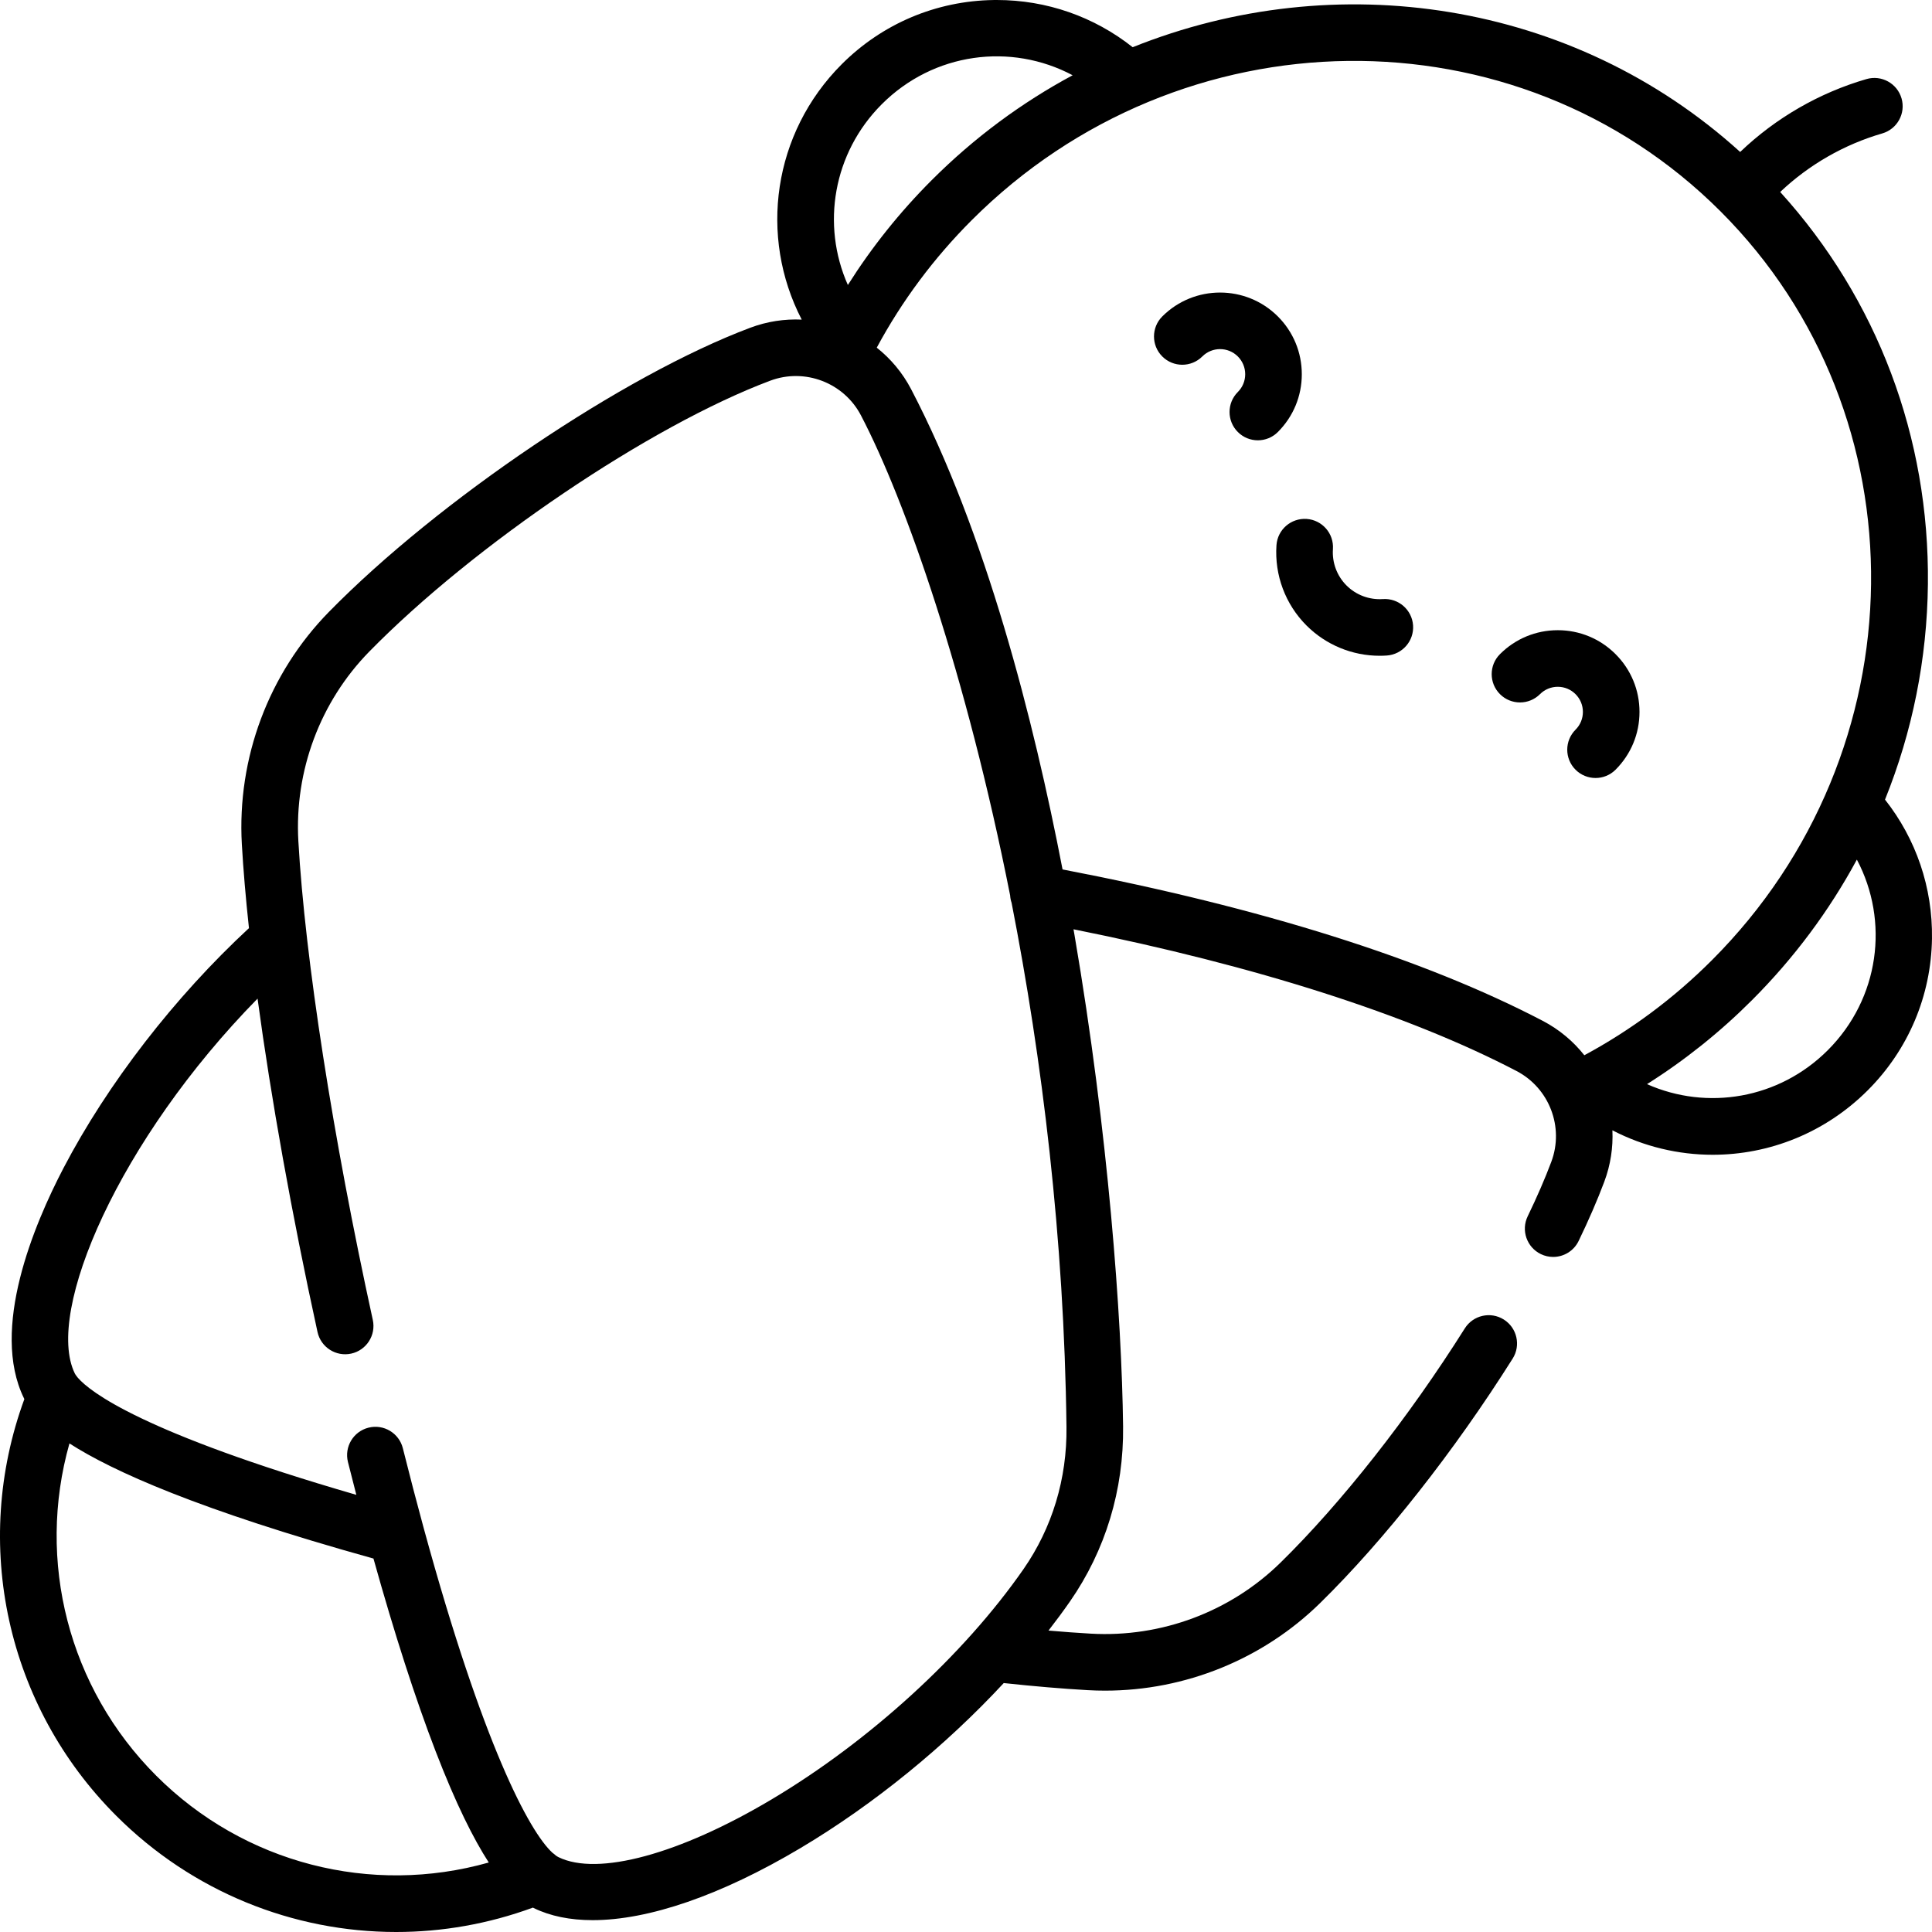
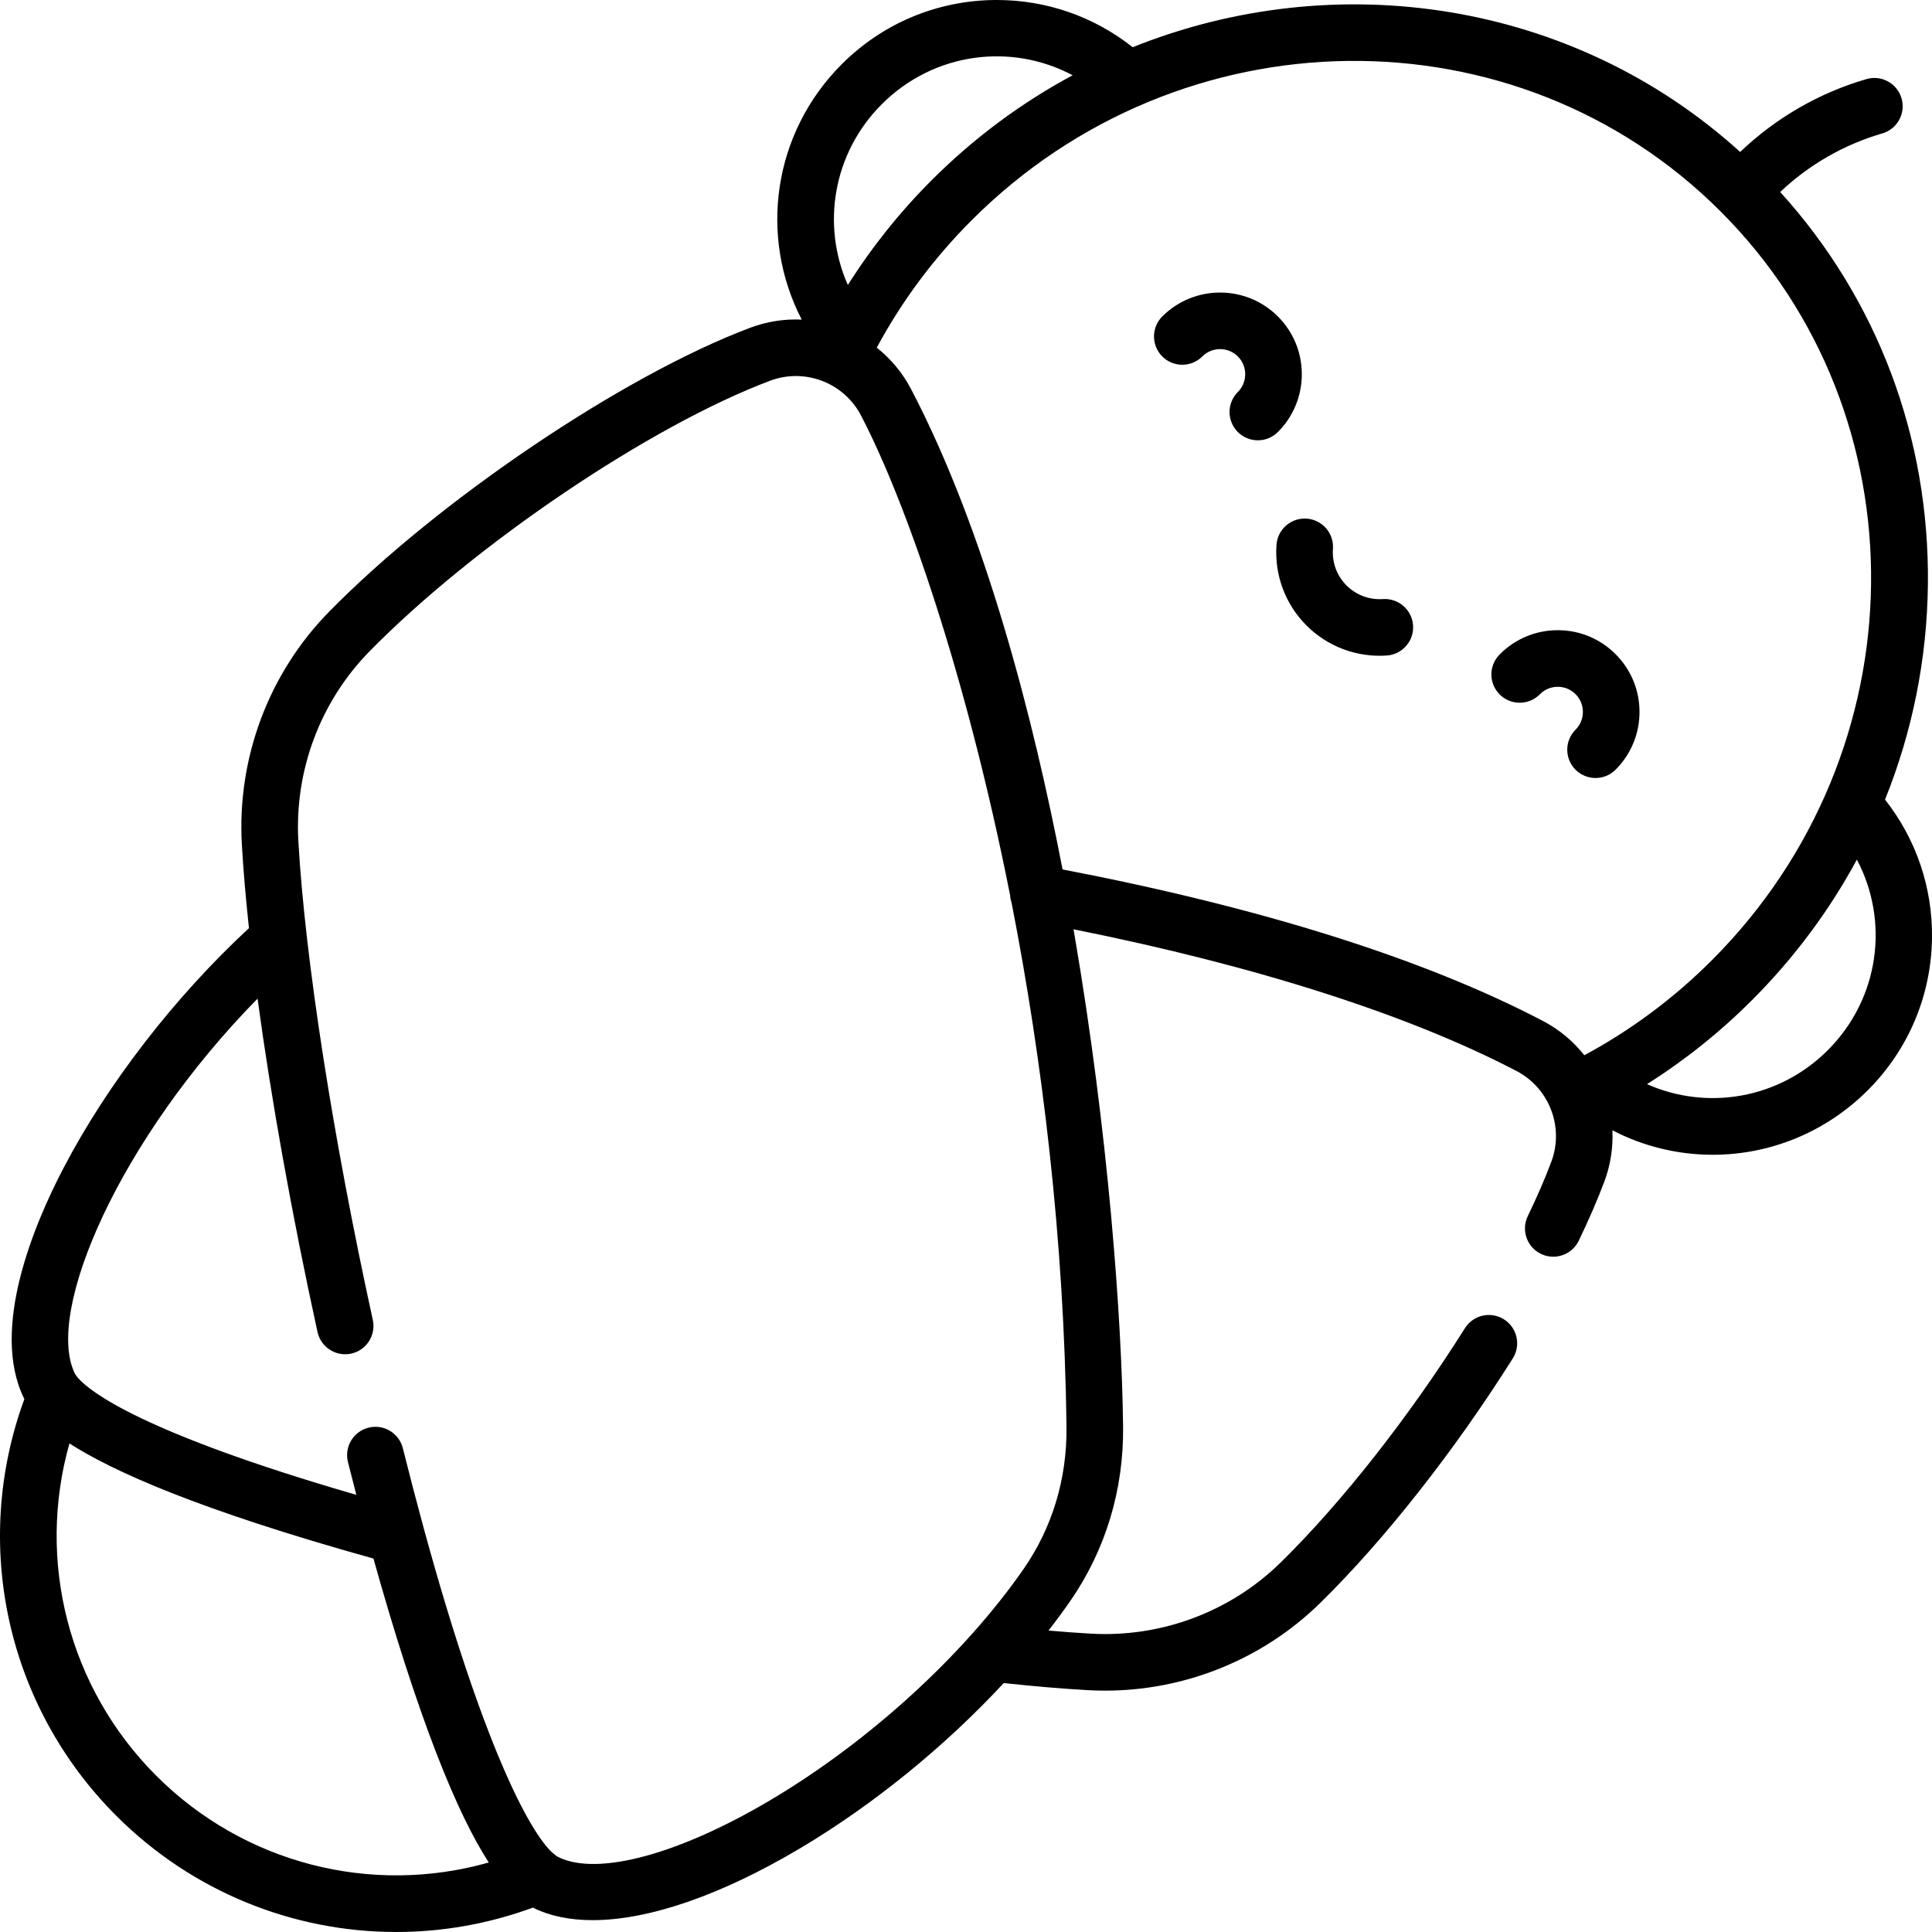
- <svg xmlns="http://www.w3.org/2000/svg" version="1.1" id="Capa_1" x="0px" y="0px" viewBox="0 0 512 512" style="enable-background:new 0 0 512 512;" xml:space="preserve">
-   <g>
-     <g>
-       <g>
-         <path d="M344.991,99.176c0-5.784-2.253-11.224-6.344-15.315c-8.443-8.442-22.183-8.444-30.629,0     c-2.929,2.929-2.929,7.677-0.001,10.605c2.929,2.93,7.677,2.929,10.606,0.001c2.596-2.598,6.82-2.597,9.417-0.001     c1.258,1.259,1.951,2.931,1.951,4.71c0,1.778-0.693,3.45-1.951,4.708c-2.929,2.929-2.929,7.677,0,10.605     c1.465,1.465,3.384,2.197,5.304,2.197c1.919,0,3.839-0.732,5.303-2.196C342.737,110.399,344.991,104.961,344.991,99.176z" />
-         <path d="M499.549,211.905c7.241-17.967,11.147-37.244,11.366-57.052c0.431-38.973-13.418-75.605-39.145-103.979     c7.63-7.228,16.943-12.579,27.046-15.514c3.978-1.155,6.266-5.316,5.11-9.293c-1.155-3.978-5.317-6.266-9.293-5.11     c-12.524,3.638-24.055,10.304-33.469,19.313C416.819,0.08,353.957-9.072,300.173,12.512C289.935,4.404,277.351,0,264.169,0     c-0.293,0-0.587,0.002-0.879,0.006c-15.189,0.226-29.472,6.267-40.215,17.011c-18.263,18.263-22.033,45.629-10.609,67.682     c-4.532-0.208-9.164,0.475-13.641,2.156C165.266,99.45,116.22,132.528,87.168,162.16c-15.965,16.282-24.375,38.737-23.075,61.607     c0.382,6.713,1.019,14.167,1.884,22.198c-19.66,18.208-37.458,41.194-49.165,63.612C9.046,324.45-2.641,352.148,6.346,370.549     c0.035,0.072,0.072,0.147,0.109,0.223c-14.087,38.386-4.74,81.331,24.351,110.421c20.131,20.131,46.891,30.809,74.19,30.807     c12.148,0,24.405-2.124,36.226-6.461c0.075,0.038,0.152,0.079,0.227,0.115c4.401,2.149,9.655,3.206,15.612,3.206     c14.81,0,33.949-6.535,55.019-19.067c19.497-11.597,38.47-27.102,53.924-43.765c8.061,0.866,15.525,1.498,22.228,1.88     c1.544,0.088,3.084,0.131,4.623,0.131c21.248,0,41.801-8.318,56.985-23.205c16.983-16.652,35.584-40.27,51.036-64.8     c2.208-3.504,1.156-8.134-2.348-10.342c-3.505-2.208-8.135-1.157-10.342,2.349c-14.857,23.584-32.66,46.212-48.846,62.083     c-13.275,13.016-31.586,19.874-50.255,18.81c-3.522-0.2-7.275-0.475-11.222-0.818c1.995-2.565,3.898-5.138,5.687-7.71     c9.412-13.54,14.28-29.585,14.079-46.399c-0.342-28.584-3.903-77.794-12.869-130.184c-0.088-0.512-0.18-1.037-0.27-1.554     c48.317,9.682,88.748,22.601,117.408,37.561c8.697,4.541,12.657,14.892,9.208,24.078c-1.664,4.432-3.767,9.284-6.253,14.425     c-1.803,3.73-0.242,8.213,3.487,10.017c1.052,0.509,2.164,0.75,3.26,0.75c2.786,0,5.463-1.56,6.756-4.236     c2.684-5.551,4.97-10.827,6.792-15.685c1.68-4.475,2.362-9.105,2.155-13.636c8.358,4.33,17.477,6.484,26.579,6.484     c14.91,0,29.765-5.759,41.104-17.098c10.744-10.745,16.786-25.027,17.01-40.217C512.192,235.243,507.797,222.356,499.549,211.905     z M233.68,27.622c13.751-13.75,34.248-16.361,50.581-7.677c-13.403,7.199-26.012,16.46-37.338,27.786     c-8.478,8.478-15.911,17.786-22.231,27.795C217.612,59.601,220.76,40.542,233.68,27.622z M41.411,470.587     c-23.283-23.283-31.808-56.92-23.008-88.065c11.427,7.352,34.147,17.58,80.568,30.511c5.519,19.778,11.106,37.136,16.457,51.031     c5.431,14.102,10.111,23.353,14.102,29.518C98.372,502.407,64.708,493.884,41.411,470.587z M271.233,415.842     c-15.819,22.757-40.798,45.582-66.82,61.06c-24.38,14.501-45.985,20.35-56.383,15.275c-0.232-0.114-0.481-0.267-0.741-0.452     c-0.277-0.263-0.572-0.503-0.882-0.72c-6.151-5.633-18.424-28.616-34.024-85.689c-0.054-0.242-0.119-0.48-0.196-0.715     c-1.768-6.489-3.578-13.414-5.427-20.801c-1.006-4.018-5.076-6.462-9.096-5.455c-4.018,1.005-6.46,5.078-5.455,9.095     c0.737,2.947,1.479,5.843,2.223,8.711c-56.898-16.496-70.569-27.339-73.74-30.966c-0.052-0.065-0.108-0.126-0.162-0.189     c-0.426-0.512-0.625-0.857-0.709-1.029c-7.988-16.358,11.775-61.98,48.435-99.324c3.58,26.481,9.08,57.258,15.888,88.354     c0.886,4.047,4.886,6.605,8.93,5.723c4.046-0.886,6.607-4.884,5.723-8.929c-10.586-48.358-17.962-95.788-19.729-126.876     c-1.061-18.664,5.794-36.981,18.81-50.255c27.747-28.302,74.403-59.823,106.217-71.765c9.184-3.45,19.537,0.51,24.078,9.208     c11.833,22.669,27.901,68.599,39.522,127.182c0.042,0.683,0.173,1.347,0.39,1.978c8.091,41.345,13.943,88.872,14.543,138.918     C282.793,391.859,278.852,404.881,271.233,415.842z M419.866,279.652c-2.92-3.687-6.631-6.824-11.03-9.121     c-31.513-16.45-74.306-29.941-127.249-40.123c-7.685-39.817-20.336-89.35-40.118-127.244c-2.296-4.399-5.434-8.11-9.121-11.031     c6.665-12.382,15.114-23.729,25.18-33.795c55.35-55.35,144.37-56.386,198.445-2.311c54.074,54.074,53.038,143.095-2.311,198.443     C443.595,264.539,432.248,272.986,419.866,279.652z M484.378,278.32c-12.92,12.919-31.979,16.067-47.903,8.988     c10.009-6.319,19.315-13.753,27.794-22.231c11.194-11.194,20.52-23.749,27.821-37.274     C500.73,244.124,498.11,264.587,484.378,278.32z" />
-         <path d="M412.824,167.01c-5.786,0-11.224,2.253-15.315,6.344c-2.929,2.929-2.928,7.677,0.001,10.605     c2.93,2.928,7.677,2.929,10.606-0.001c1.258-1.258,2.93-1.95,4.708-1.95c1.778,0,3.451,0.692,4.709,1.951     c1.258,1.258,1.951,2.93,1.951,4.708c0,1.779-0.693,3.451-1.951,4.71c-2.929,2.929-2.928,7.677,0,10.605     c1.465,1.464,3.384,2.196,5.303,2.196c1.919,0,3.839-0.732,5.304-2.197c4.091-4.091,6.344-9.529,6.344-15.314     s-2.253-11.224-6.344-15.313C424.047,169.261,418.609,167.01,412.824,167.01z" />
-         <path d="M366.483,158.76c-3.588,0.244-7.105-1.066-9.641-3.602c-2.537-2.537-3.85-6.052-3.603-9.642     c0.284-4.132-2.836-7.711-6.967-7.995c-4.139-0.271-7.711,2.836-7.995,6.968c-0.544,7.916,2.358,15.671,7.96,21.274     c5.158,5.156,12.136,8.023,19.387,8.023c0.627,0,1.257-0.021,1.887-0.064c4.133-0.284,7.251-3.864,6.968-7.995     C374.194,161.595,370.617,158.483,366.483,158.76z" />
-       </g>
-     </g>
-   </g>
-   <g>
- </g>
-   <g>
- </g>
-   <g>
- </g>
-   <g>
- </g>
-   <g>
- </g>
-   <g>
- </g>
-   <g>
- </g>
-   <g>
- </g>
-   <g>
- </g>
-   <g>
- </g>
-   <g>
- </g>
-   <g>
- </g>
-   <g>
- </g>
-   <g>
- </g>
-   <g>
- </g>
+ <svg xmlns="http://www.w3.org/2000/svg" viewBox="0 0 512 512">
+   <path d="M344.991 99.176a21.519 21.519 0 00-6.344-15.315c-8.443-8.442-22.183-8.444-30.629 0a7.499 7.499 0 1010.605 10.606c2.596-2.598 6.82-2.597 9.417-.001a6.62 6.62 0 011.951 4.71c0 1.778-.693 3.45-1.951 4.708a7.498 7.498 0 000 10.605 7.476 7.476 0 005.304 2.197 7.477 7.477 0 005.303-2.196 21.519 21.519 0 006.344-15.314z" />
+   <path d="M499.549 211.905c7.241-17.967 11.147-37.244 11.366-57.052.431-38.973-13.418-75.605-39.145-103.979a66.338 66.338 0 0127.046-15.514 7.498 7.498 0 005.11-9.293 7.498 7.498 0 00-9.293-5.11 81.358 81.358 0 00-33.469 19.313C416.819.08 353.957-9.072 300.173 12.512 289.935 4.404 277.351 0 264.169 0c-.293 0-.587.002-.879.006-15.189.226-29.472 6.267-40.215 17.011-18.263 18.263-22.033 45.629-10.609 67.682a34.263 34.263 0 00-13.641 2.156C165.266 99.45 116.22 132.528 87.168 162.16c-15.965 16.282-24.375 38.737-23.075 61.607.382 6.713 1.019 14.167 1.884 22.198-19.66 18.208-37.458 41.194-49.165 63.612-7.766 14.873-19.453 42.571-10.466 60.972l.109.223c-14.087 38.386-4.74 81.331 24.351 110.421 20.131 20.131 46.891 30.809 74.19 30.807 12.148 0 24.405-2.124 36.226-6.461.075.038.152.079.227.115 4.401 2.149 9.655 3.206 15.612 3.206 14.81 0 33.949-6.535 55.019-19.067 19.497-11.597 38.47-27.102 53.924-43.765 8.061.866 15.525 1.498 22.228 1.88a81.2 81.2 0 004.623.131c21.248 0 41.801-8.318 56.985-23.205 16.983-16.652 35.584-40.27 51.036-64.8a7.499 7.499 0 10-12.69-7.993c-14.857 23.584-32.66 46.212-48.846 62.083-13.275 13.016-31.586 19.874-50.255 18.81-3.522-.2-7.275-.475-11.222-.818a180.058 180.058 0 005.687-7.71c9.412-13.54 14.28-29.585 14.079-46.399-.342-28.584-3.903-77.794-12.869-130.184l-.27-1.554c48.317 9.682 88.748 22.601 117.408 37.561 8.697 4.541 12.657 14.892 9.208 24.078-1.664 4.432-3.767 9.284-6.253 14.425a7.5 7.5 0 0013.503 6.531c2.684-5.551 4.97-10.827 6.792-15.685a34.27 34.27 0 002.155-13.636 57.742 57.742 0 0026.579 6.484c14.91 0 29.765-5.759 41.104-17.098 10.744-10.745 16.786-25.027 17.01-40.217.196-13.469-4.199-26.356-12.447-36.807zM233.68 27.622c13.751-13.75 34.248-16.361 50.581-7.677-13.403 7.199-26.012 16.46-37.338 27.786a160.347 160.347 0 00-22.231 27.795c-7.08-15.925-3.932-34.984 8.988-47.904zM41.411 470.587c-23.283-23.283-31.808-56.92-23.008-88.065 11.427 7.352 34.147 17.58 80.568 30.511 5.519 19.778 11.106 37.136 16.457 51.031 5.431 14.102 10.111 23.353 14.102 29.518-31.158 8.825-64.822.302-88.119-22.995zm229.822-54.745c-15.819 22.757-40.798 45.582-66.82 61.06-24.38 14.501-45.985 20.35-56.383 15.275a5.45 5.45 0 01-.741-.452 7.658 7.658 0 00-.882-.72c-6.151-5.633-18.424-28.616-34.024-85.689a7.628 7.628 0 00-.196-.715 1037.597 1037.597 0 01-5.427-20.801 7.498 7.498 0 00-9.096-5.455 7.5 7.5 0 00-5.455 9.095c.737 2.947 1.479 5.843 2.223 8.711-56.898-16.496-70.569-27.339-73.74-30.966-.052-.065-.108-.126-.162-.189-.426-.512-.625-.857-.709-1.029-7.988-16.358 11.775-61.98 48.435-99.324 3.58 26.481 9.08 57.258 15.888 88.354.886 4.047 4.886 6.605 8.93 5.723a7.501 7.501 0 005.723-8.929c-10.586-48.358-17.962-95.788-19.729-126.876-1.061-18.664 5.794-36.981 18.81-50.255 27.747-28.302 74.403-59.823 106.217-71.765 9.184-3.45 19.537.51 24.078 9.208 11.833 22.669 27.901 68.599 39.522 127.182.042.683.173 1.347.39 1.978 8.091 41.345 13.943 88.872 14.543 138.918.165 13.678-3.776 26.7-11.395 37.661zm148.633-136.19a34.281 34.281 0 00-11.03-9.121c-31.513-16.45-74.306-29.941-127.249-40.123-7.685-39.817-20.336-89.35-40.118-127.244a34.283 34.283 0 00-9.121-11.031c6.665-12.382 15.114-23.729 25.18-33.795 55.35-55.35 144.37-56.386 198.445-2.311 54.074 54.074 53.038 143.095-2.311 198.443-10.067 10.069-21.414 18.516-33.796 25.182zm64.512-1.332c-12.92 12.919-31.979 16.067-47.903 8.988a160.331 160.331 0 0027.794-22.231c11.194-11.194 20.52-23.749 27.821-37.274 8.64 16.321 6.02 36.784-7.712 50.517z" />
+   <path d="M412.824 167.01a21.515 21.515 0 00-15.315 6.344 7.5 7.5 0 1010.607 10.604 6.614 6.614 0 014.708-1.95c1.778 0 3.451.692 4.709 1.951a6.615 6.615 0 011.951 4.708 6.62 6.62 0 01-1.951 4.71 7.499 7.499 0 1010.607 10.604c4.091-4.091 6.344-9.529 6.344-15.314s-2.253-11.224-6.344-15.313a21.515 21.515 0 00-15.316-6.344zM366.483 158.76a12.436 12.436 0 01-9.641-3.602 12.423 12.423 0 01-3.603-9.642 7.499 7.499 0 10-14.962-1.027 27.42 27.42 0 007.96 21.274 27.414 27.414 0 0021.274 7.959 7.5 7.5 0 006.968-7.995c-.285-4.132-3.862-7.244-7.996-6.967z" />
</svg>
